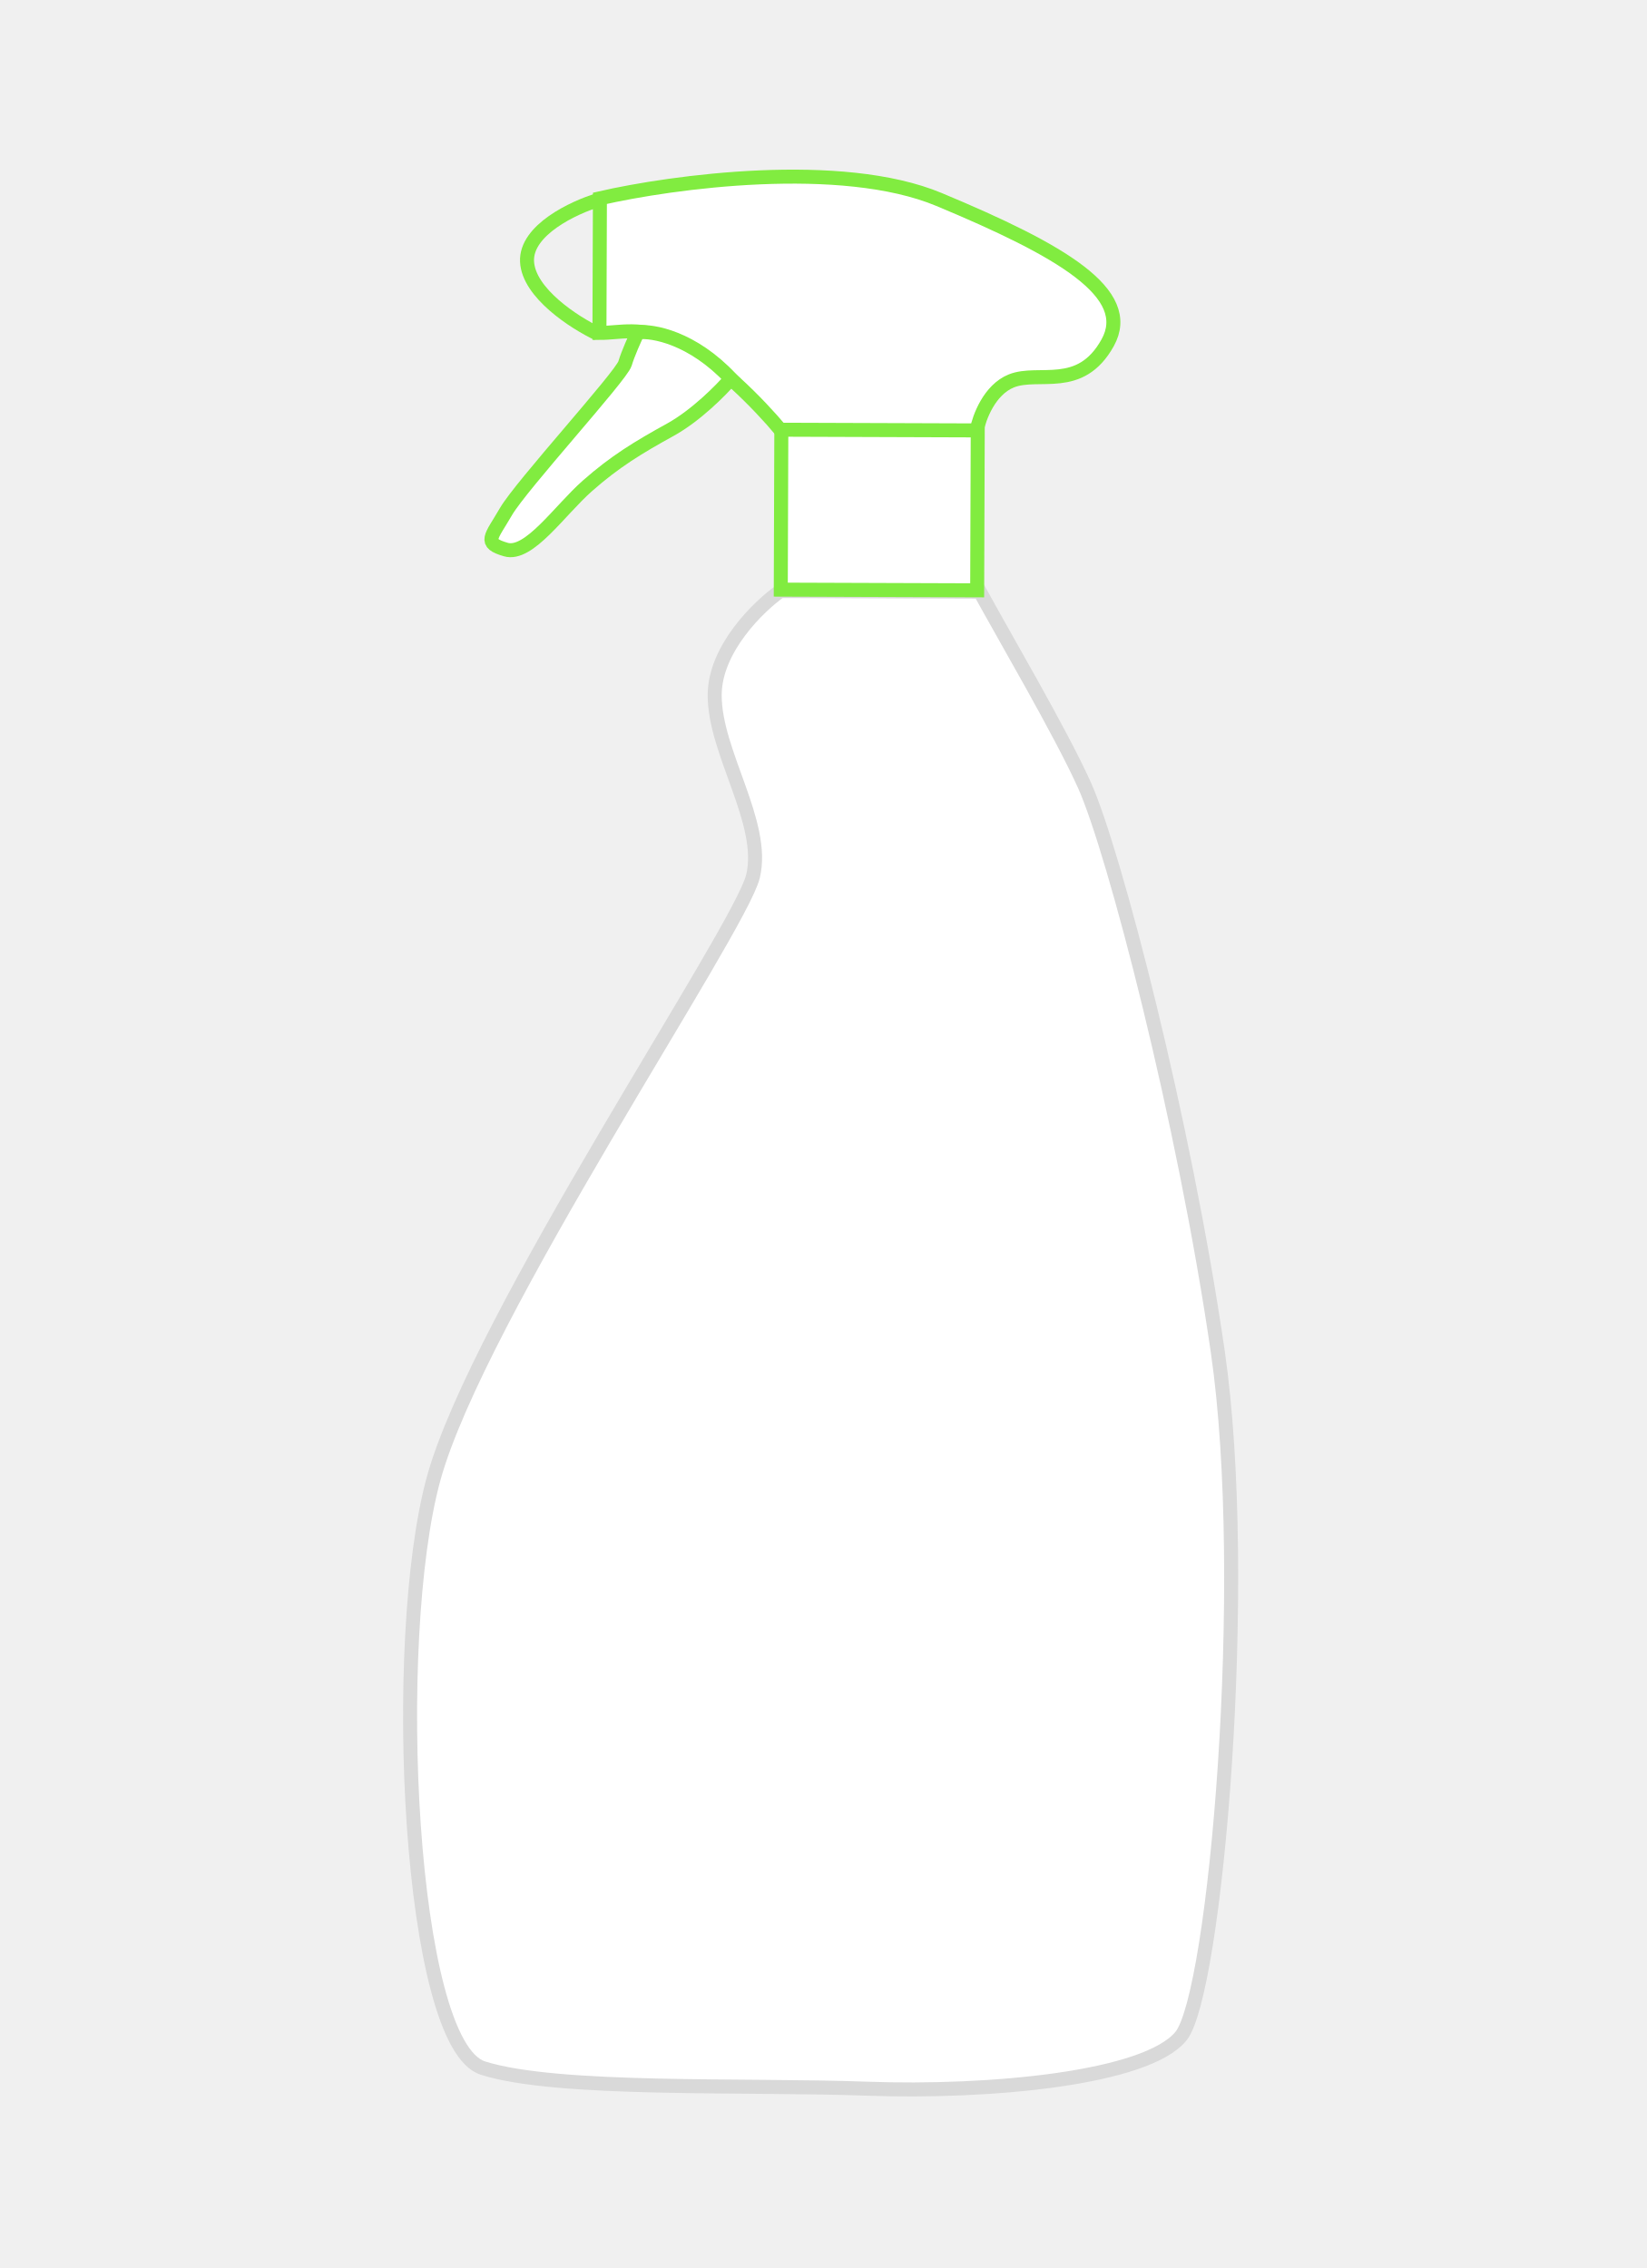
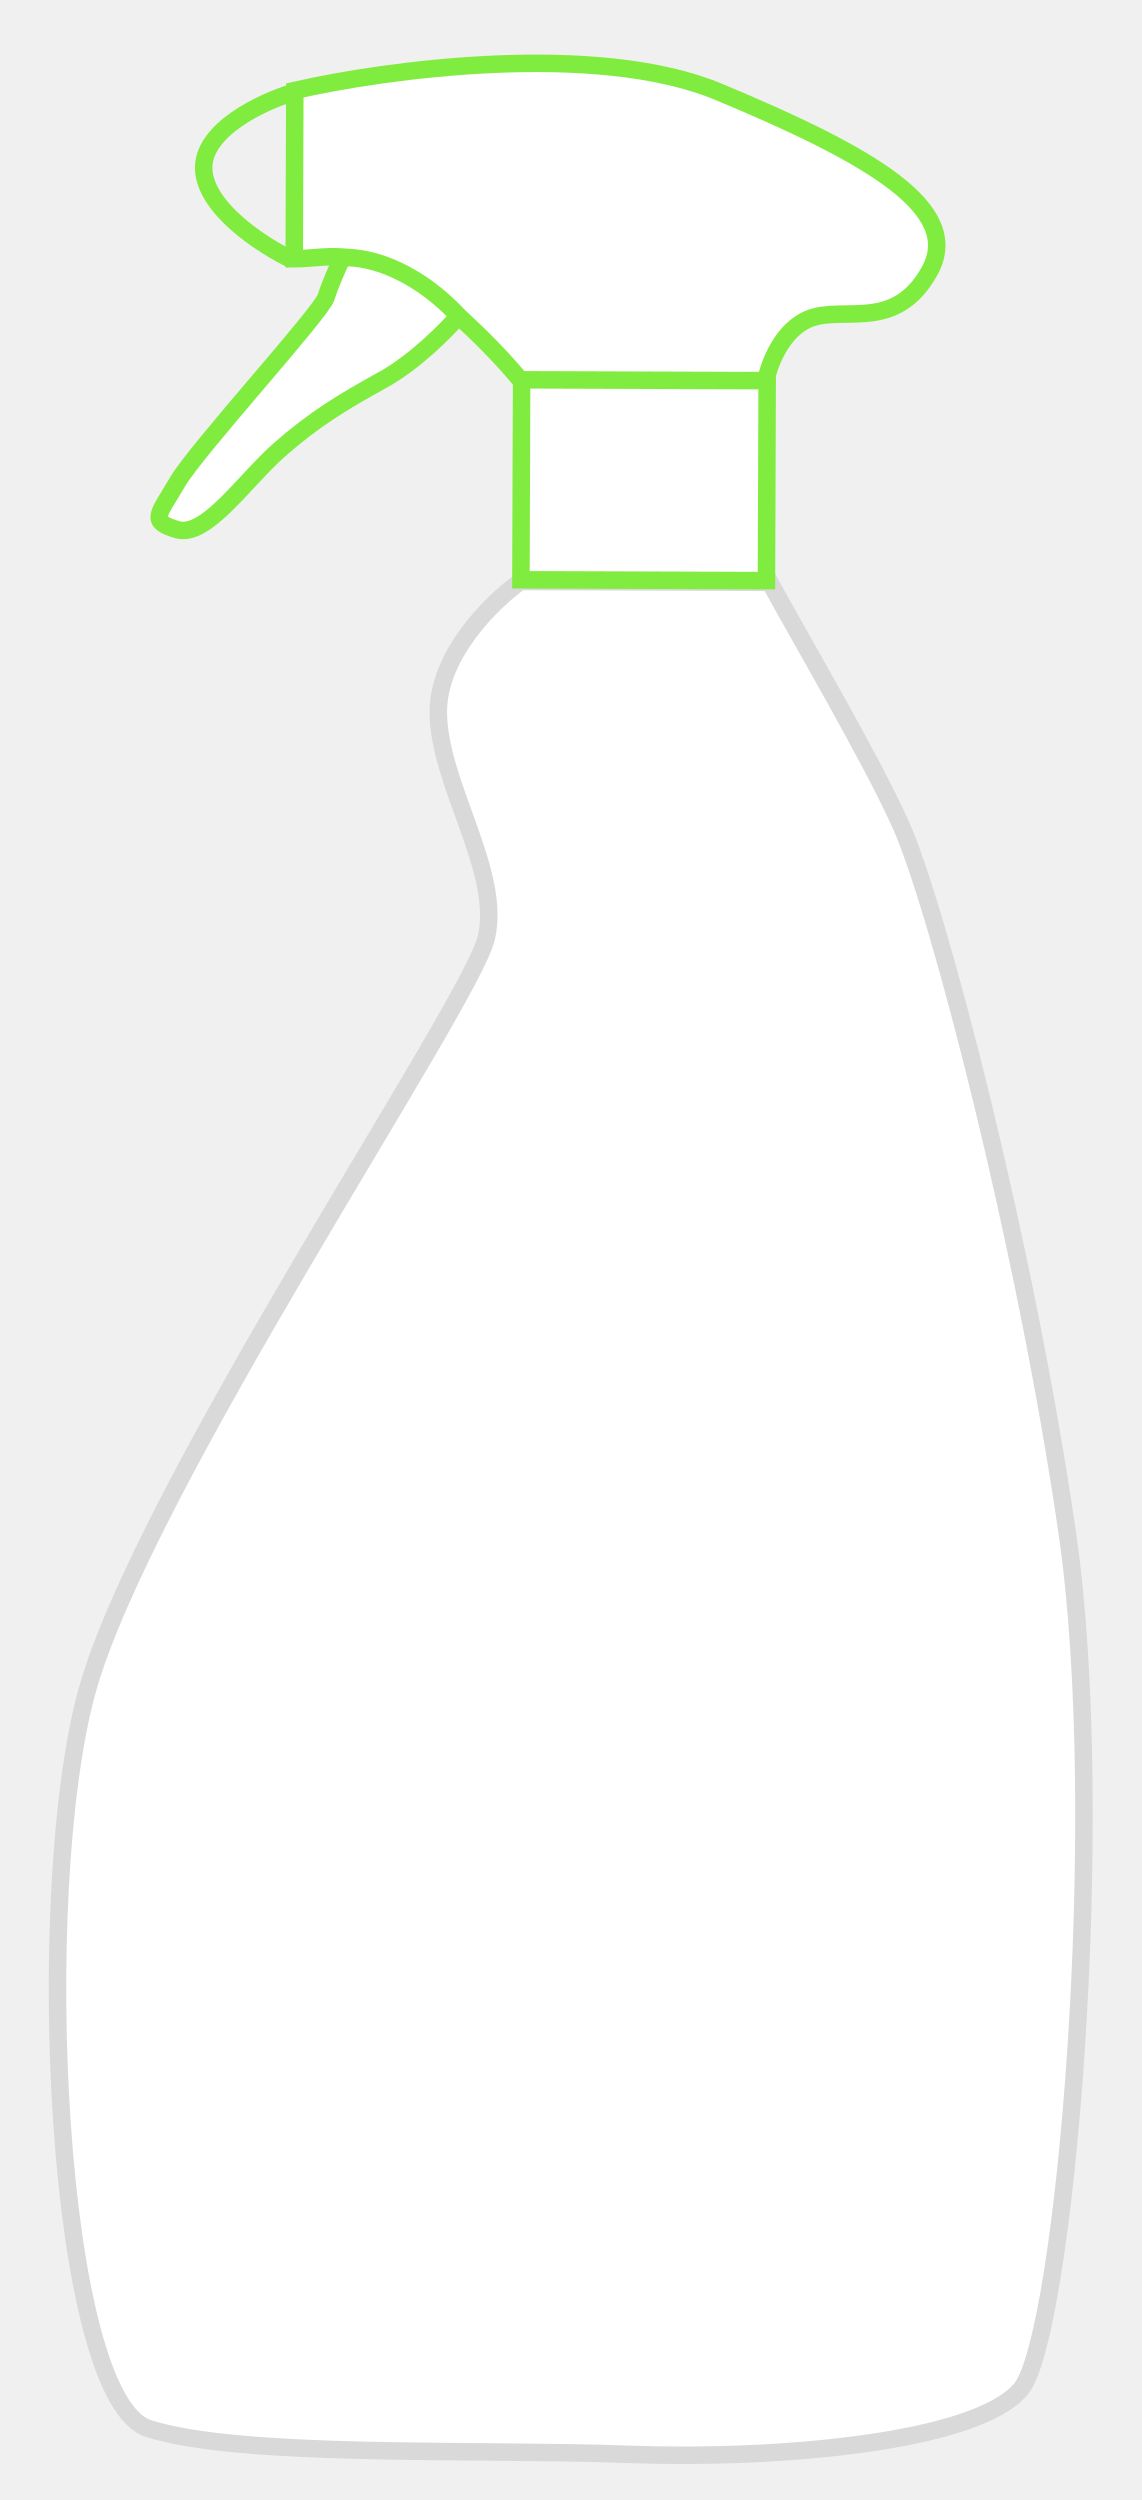
- <svg xmlns="http://www.w3.org/2000/svg" width="588" height="810" viewBox="0 0 588 810" fill="none">
-   <path d="M255.181 248.203C255.239 231.726 270.839 216.581 278.633 211.067L349.869 211.317C358.134 226.523 378.777 261.645 387.222 280.464C397.777 303.988 422.806 400.191 434.791 482.618C446.776 565.045 433.986 712.064 421.658 727.197C409.331 742.33 353.26 747.553 309.487 745.954C265.714 744.355 199.014 747.012 172.449 738.608C145.884 730.204 139.026 586.006 154.776 528.248C170.526 470.489 264.297 332.065 268.865 312.93C273.432 293.795 255.109 268.799 255.181 248.203Z" fill="white" stroke="#D9D9D9" stroke-width="5" />
-   <path d="M278.977 152.745L278.774 210.581L348.9 210.827L349.102 152.991L315.847 152.875L278.977 152.745Z" fill="white" stroke="#81EC40" stroke-width="5" />
-   <path d="M241.492 121.889C254.775 127.43 271.774 145.25 278.613 153.468L348.739 153.714C349.599 149.138 353.272 139.198 361.091 136.044C370.865 132.102 385.658 140.107 395.48 122.429C405.302 104.751 378.967 89.477 335.292 71.249C300.352 56.668 240.005 64.89 214.199 70.824L214.03 118.9C221.621 118.927 228.209 116.348 241.492 121.889Z" fill="white" stroke="#81EC40" stroke-width="5" />
-   <path d="M213.56 71.46C204.875 74.08 187.64 82.141 188.179 93.421C188.718 104.701 205.212 115.29 213.392 119.174" stroke="#81EC40" stroke-width="5" />
-   <path d="M239.334 153.48C248.512 148.417 257.581 139.213 260.969 135.244C247.172 120.546 233.067 118.073 227.739 118.673C226.666 120.881 224.25 126.198 223.172 129.804C221.825 134.31 186.003 173.462 180.644 182.732C175.285 192.002 172.35 193.849 180.597 196.266C188.843 198.684 199.82 182.268 209.704 173.545C219.587 164.822 227.86 159.809 239.334 153.48Z" fill="white" stroke="#81EC40" stroke-width="5" />
+ <svg xmlns="http://www.w3.org/2000/svg" width="326" height="714" viewBox="0 0 326 714" fill="none">
+   <mask id="mask0_1067_4" style="mask-type:alpha" maskUnits="userSpaceOnUse" x="0" y="0" width="326" height="714">
+     <rect width="326" height="714" fill="#D9D9D9" />
+   </mask>
+   <g mask="url(#mask0_1067_4)">
+     <path d="M125.181 203.203C125.239 186.726 140.839 171.581 148.633 166.067L219.869 166.317C228.134 181.523 248.777 216.645 257.222 235.464C267.777 258.988 292.806 355.191 304.791 437.618C316.776 520.045 303.986 667.064 291.658 682.197C279.331 697.33 223.26 702.553 179.487 700.954C135.714 699.355 69.014 702.012 42.449 693.608C15.884 685.204 9.026 541.006 24.776 483.248C40.526 425.489 134.297 287.065 138.865 267.93C143.432 248.795 125.109 223.799 125.181 203.203Z" fill="white" stroke="#D9D9D9" stroke-width="5" />
+     <path d="M148.977 107.745L148.774 165.581L218.9 165.827L219.102 107.991L185.847 107.875L148.977 107.745Z" fill="white" stroke="#81EC40" stroke-width="5" />
+     <path d="M111.492 76.889C124.775 82.43 141.774 100.25 148.613 108.468L218.739 108.714C219.599 104.138 223.272 94.198 231.091 91.044C240.865 87.103 255.658 95.107 265.48 77.429C275.302 59.751 248.967 44.477 205.292 26.249C170.352 11.668 110.005 19.89 84.198 25.824L84.03 73.9C91.621 73.927 98.209 71.347 111.492 76.889Z" fill="white" stroke="#81EC40" stroke-width="5" />
+     <path d="M83.56 26.46C74.875 29.08 57.64 37.141 58.179 48.421C58.718 59.701 75.212 70.29 83.392 74.174" stroke="#81EC40" stroke-width="5" />
+     <path d="M109.334 108.48C118.512 103.417 127.581 94.213 130.969 90.244C117.172 75.546 103.067 73.073 97.739 73.673C96.666 75.881 94.25 81.198 93.172 84.804C91.825 89.311 56.003 128.462 50.644 137.732C45.285 147.002 42.349 148.849 50.596 151.266C58.843 153.684 69.82 137.268 79.704 128.545C89.587 119.822 97.861 114.809 109.334 108.48Z" fill="white" stroke="#81EC40" stroke-width="5" />
+   </g>
</svg>
